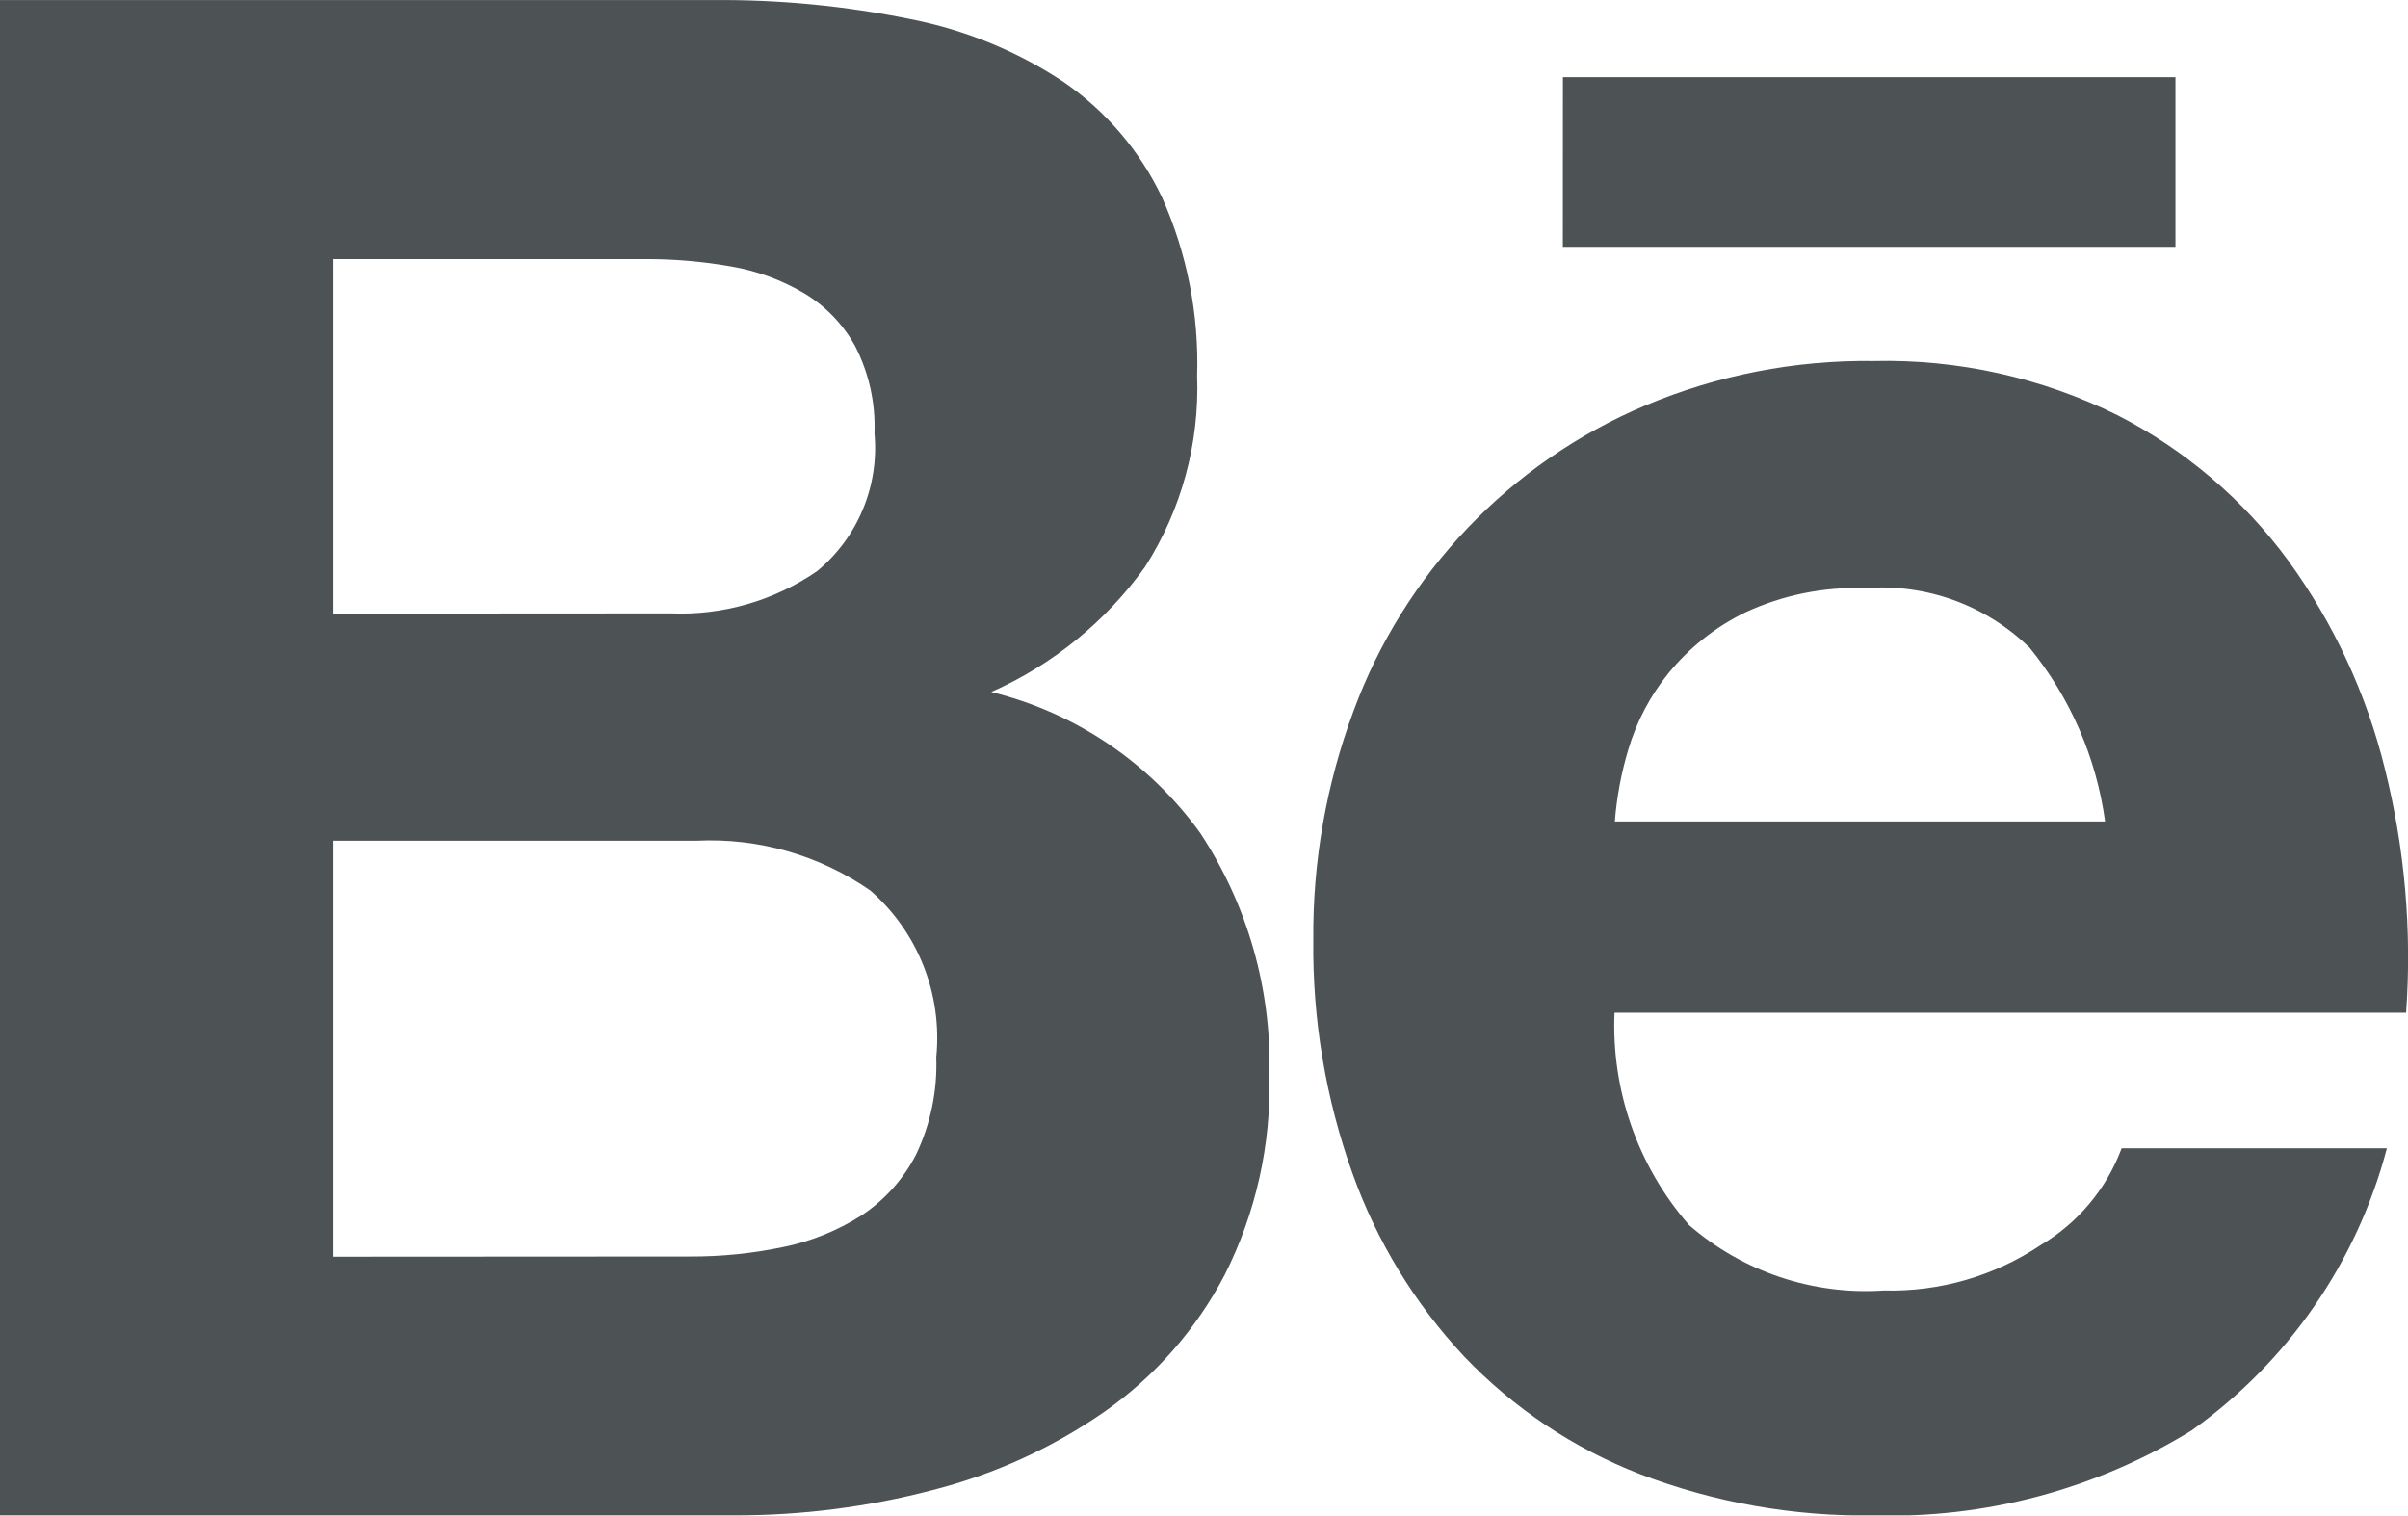
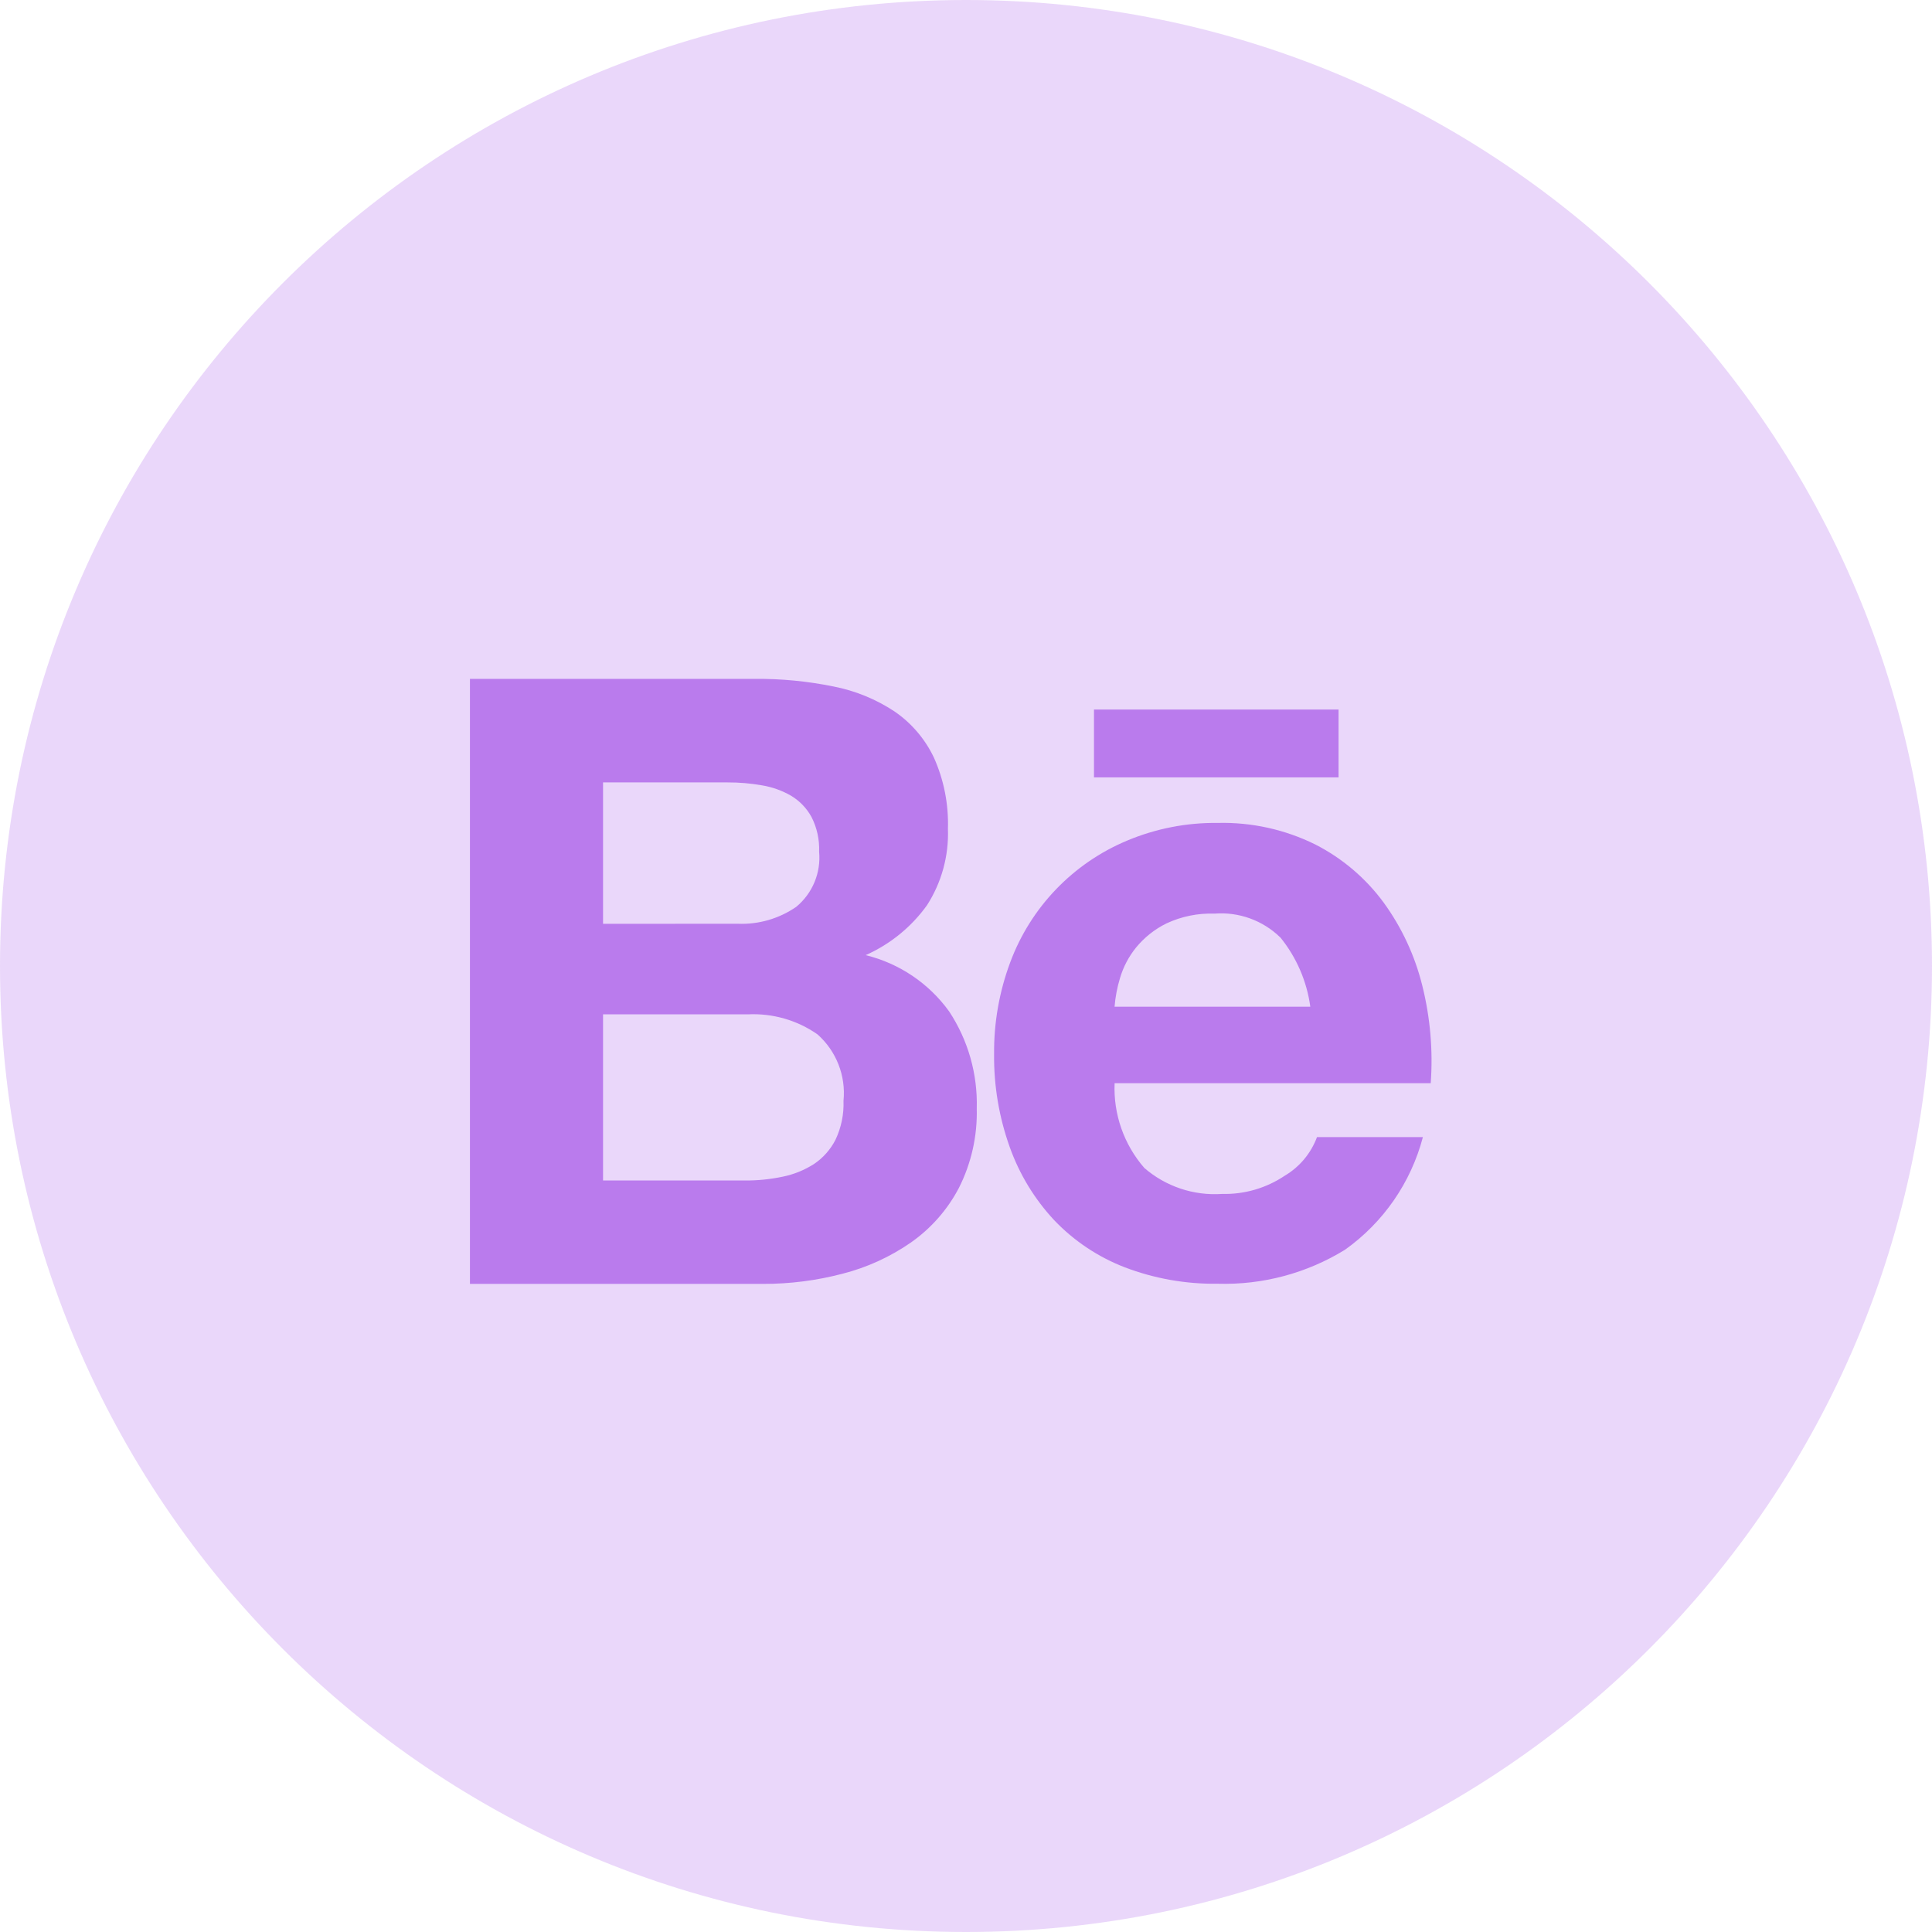
- <svg xmlns="http://www.w3.org/2000/svg" width="35.569" height="22.386" viewBox="0 0 35.569 22.386">
+ <svg xmlns="http://www.w3.org/2000/svg" width="37" height="37" viewBox="0 0 37 37">
  <defs>
    <clipPath id="clip-path">
-       <rect id="Rectangle_850" data-name="Rectangle 850" width="35.569" height="22.385" transform="translate(0 0)" fill="#4d5255" />
+       <rect id="Rectangle_850" data-name="Rectangle 850" width="18.414" height="11.589" transform="translate(0 0)" fill="#ba7bed" />
    </clipPath>
  </defs>
-   <g id="Group_360" data-name="Group 360" transform="translate(0 0.001)">
-     <g id="Group_359" data-name="Group 359" transform="translate(0 -0.001)" clip-path="url(#clip-path)">
-       <path id="Path_773" data-name="Path 773" d="M10.534,0A13.991,13.991,0,0,1,13.45.282a6.263,6.263,0,0,1,2.257.925,4.314,4.314,0,0,1,1.458,1.709,5.994,5.994,0,0,1,.518,2.634,4.907,4.907,0,0,1-.769,2.822,5.577,5.577,0,0,1-2.272,1.849,5.387,5.387,0,0,1,3.088,2.085,6.2,6.2,0,0,1,1.02,3.59,6.17,6.17,0,0,1-.658,2.932,5.69,5.69,0,0,1-1.772,2.021,7.831,7.831,0,0,1-2.539,1.16,11.462,11.462,0,0,1-2.93.375H0V0Zm-.626,9.06a3.55,3.55,0,0,0,2.164-.626A2.36,2.36,0,0,0,12.917,6.4a2.6,2.6,0,0,0-.283-1.284,2.083,2.083,0,0,0-.753-.784A3.183,3.183,0,0,0,10.8,3.935,7.194,7.194,0,0,0,9.53,3.826H4.924V9.063Zm.283,9.5a6.587,6.587,0,0,0,1.379-.14,3.4,3.4,0,0,0,1.16-.47,2.385,2.385,0,0,0,.8-.893,3.089,3.089,0,0,0,.3-1.442,2.892,2.892,0,0,0-.972-2.46,4.144,4.144,0,0,0-2.571-.737H4.924v6.145Zm14.752-.47a3.978,3.978,0,0,0,2.885.972,3.974,3.974,0,0,0,2.32-.674,2.791,2.791,0,0,0,1.191-1.427h3.918a7.431,7.431,0,0,1-2.885,4.169,8.492,8.492,0,0,1-4.7,1.255,9.264,9.264,0,0,1-3.448-.611,7.172,7.172,0,0,1-2.6-1.741,7.8,7.8,0,0,1-1.646-2.7,9.9,9.9,0,0,1-.579-3.448,9.451,9.451,0,0,1,.595-3.385A7.836,7.836,0,0,1,24.3,5.99a8.4,8.4,0,0,1,3.371-.658,7.708,7.708,0,0,1,3.606.8A7.2,7.2,0,0,1,33.8,8.28a8.829,8.829,0,0,1,1.427,3.073,11.47,11.47,0,0,1,.314,3.606H23.848A4.485,4.485,0,0,0,24.942,18.087Zm5.033-8.526a3.13,3.13,0,0,0-2.43-.877,3.878,3.878,0,0,0-1.77.36,3.378,3.378,0,0,0-1.128.893,3.259,3.259,0,0,0-.595,1.128,5.065,5.065,0,0,0-.2,1.065h7.242A5.18,5.18,0,0,0,29.975,9.561Zm-6.89-8.425h9.048V3.645H23.085Z" transform="translate(0 0.001)" fill="#4d5255" />
+   <g id="Group_452" data-name="Group 452" transform="translate(-1090 -3580)">
+     <circle id="Ellipse_11" data-name="Ellipse 11" cx="18.5" cy="18.5" r="18.5" transform="translate(1090 3580)" fill="#ba7bed" opacity="0.302" />
+     <g id="Group_360" data-name="Group 360" transform="translate(1099 3593.001)">
+       <g id="Group_359" data-name="Group 359" transform="translate(0 -0.001)" clip-path="url(#clip-path)">
+         <path id="Path_773" data-name="Path 773" d="M5.453,0a7.243,7.243,0,0,1,1.51.146A3.242,3.242,0,0,1,8.131.624a2.233,2.233,0,0,1,.755.885,3.1,3.1,0,0,1,.268,1.364,2.54,2.54,0,0,1-.4,1.461,2.887,2.887,0,0,1-1.176.957,2.789,2.789,0,0,1,1.6,1.079,3.209,3.209,0,0,1,.528,1.859,3.194,3.194,0,0,1-.341,1.518,2.946,2.946,0,0,1-.918,1.046,4.054,4.054,0,0,1-1.314.6,5.934,5.934,0,0,1-1.517.194H0V0Zm-.324,4.69a1.838,1.838,0,0,0,1.12-.324A1.222,1.222,0,0,0,6.687,3.31a1.347,1.347,0,0,0-.146-.665,1.078,1.078,0,0,0-.39-.406,1.648,1.648,0,0,0-.56-.2,3.725,3.725,0,0,0-.658-.056H2.549V4.691Zm.146,4.917a3.41,3.41,0,0,0,.714-.073,1.761,1.761,0,0,0,.6-.243A1.235,1.235,0,0,0,7,8.828a1.6,1.6,0,0,0,.154-.747,1.5,1.5,0,0,0-.5-1.274,2.145,2.145,0,0,0-1.331-.382H2.549V9.607Zm7.637-.243a2.059,2.059,0,0,0,1.493.5,2.057,2.057,0,0,0,1.2-.349,1.445,1.445,0,0,0,.617-.739h2.028a3.847,3.847,0,0,1-1.493,2.158,4.4,4.4,0,0,1-2.435.65,4.8,4.8,0,0,1-1.785-.316,3.713,3.713,0,0,1-1.347-.9,4.037,4.037,0,0,1-.852-1.4,5.127,5.127,0,0,1-.3-1.785,4.892,4.892,0,0,1,.308-1.752A4.057,4.057,0,0,1,12.58,3.1a4.35,4.35,0,0,1,1.745-.341,3.991,3.991,0,0,1,1.867.414A3.727,3.727,0,0,1,17.5,4.286a4.571,4.571,0,0,1,.739,1.591A5.938,5.938,0,0,1,18.4,7.744H12.346A2.322,2.322,0,0,0,12.912,9.363Zm2.605-4.414a1.62,1.62,0,0,0-1.258-.454,2.008,2.008,0,0,0-.917.186,1.749,1.749,0,0,0-.584.462,1.687,1.687,0,0,0-.308.584,2.622,2.622,0,0,0-.105.551h3.749A2.682,2.682,0,0,0,15.518,4.949ZM11.951.587h4.684v1.3H11.951Z" transform="translate(0 0.001)" fill="#ba7bed" />
+       </g>
    </g>
  </g>
</svg>
